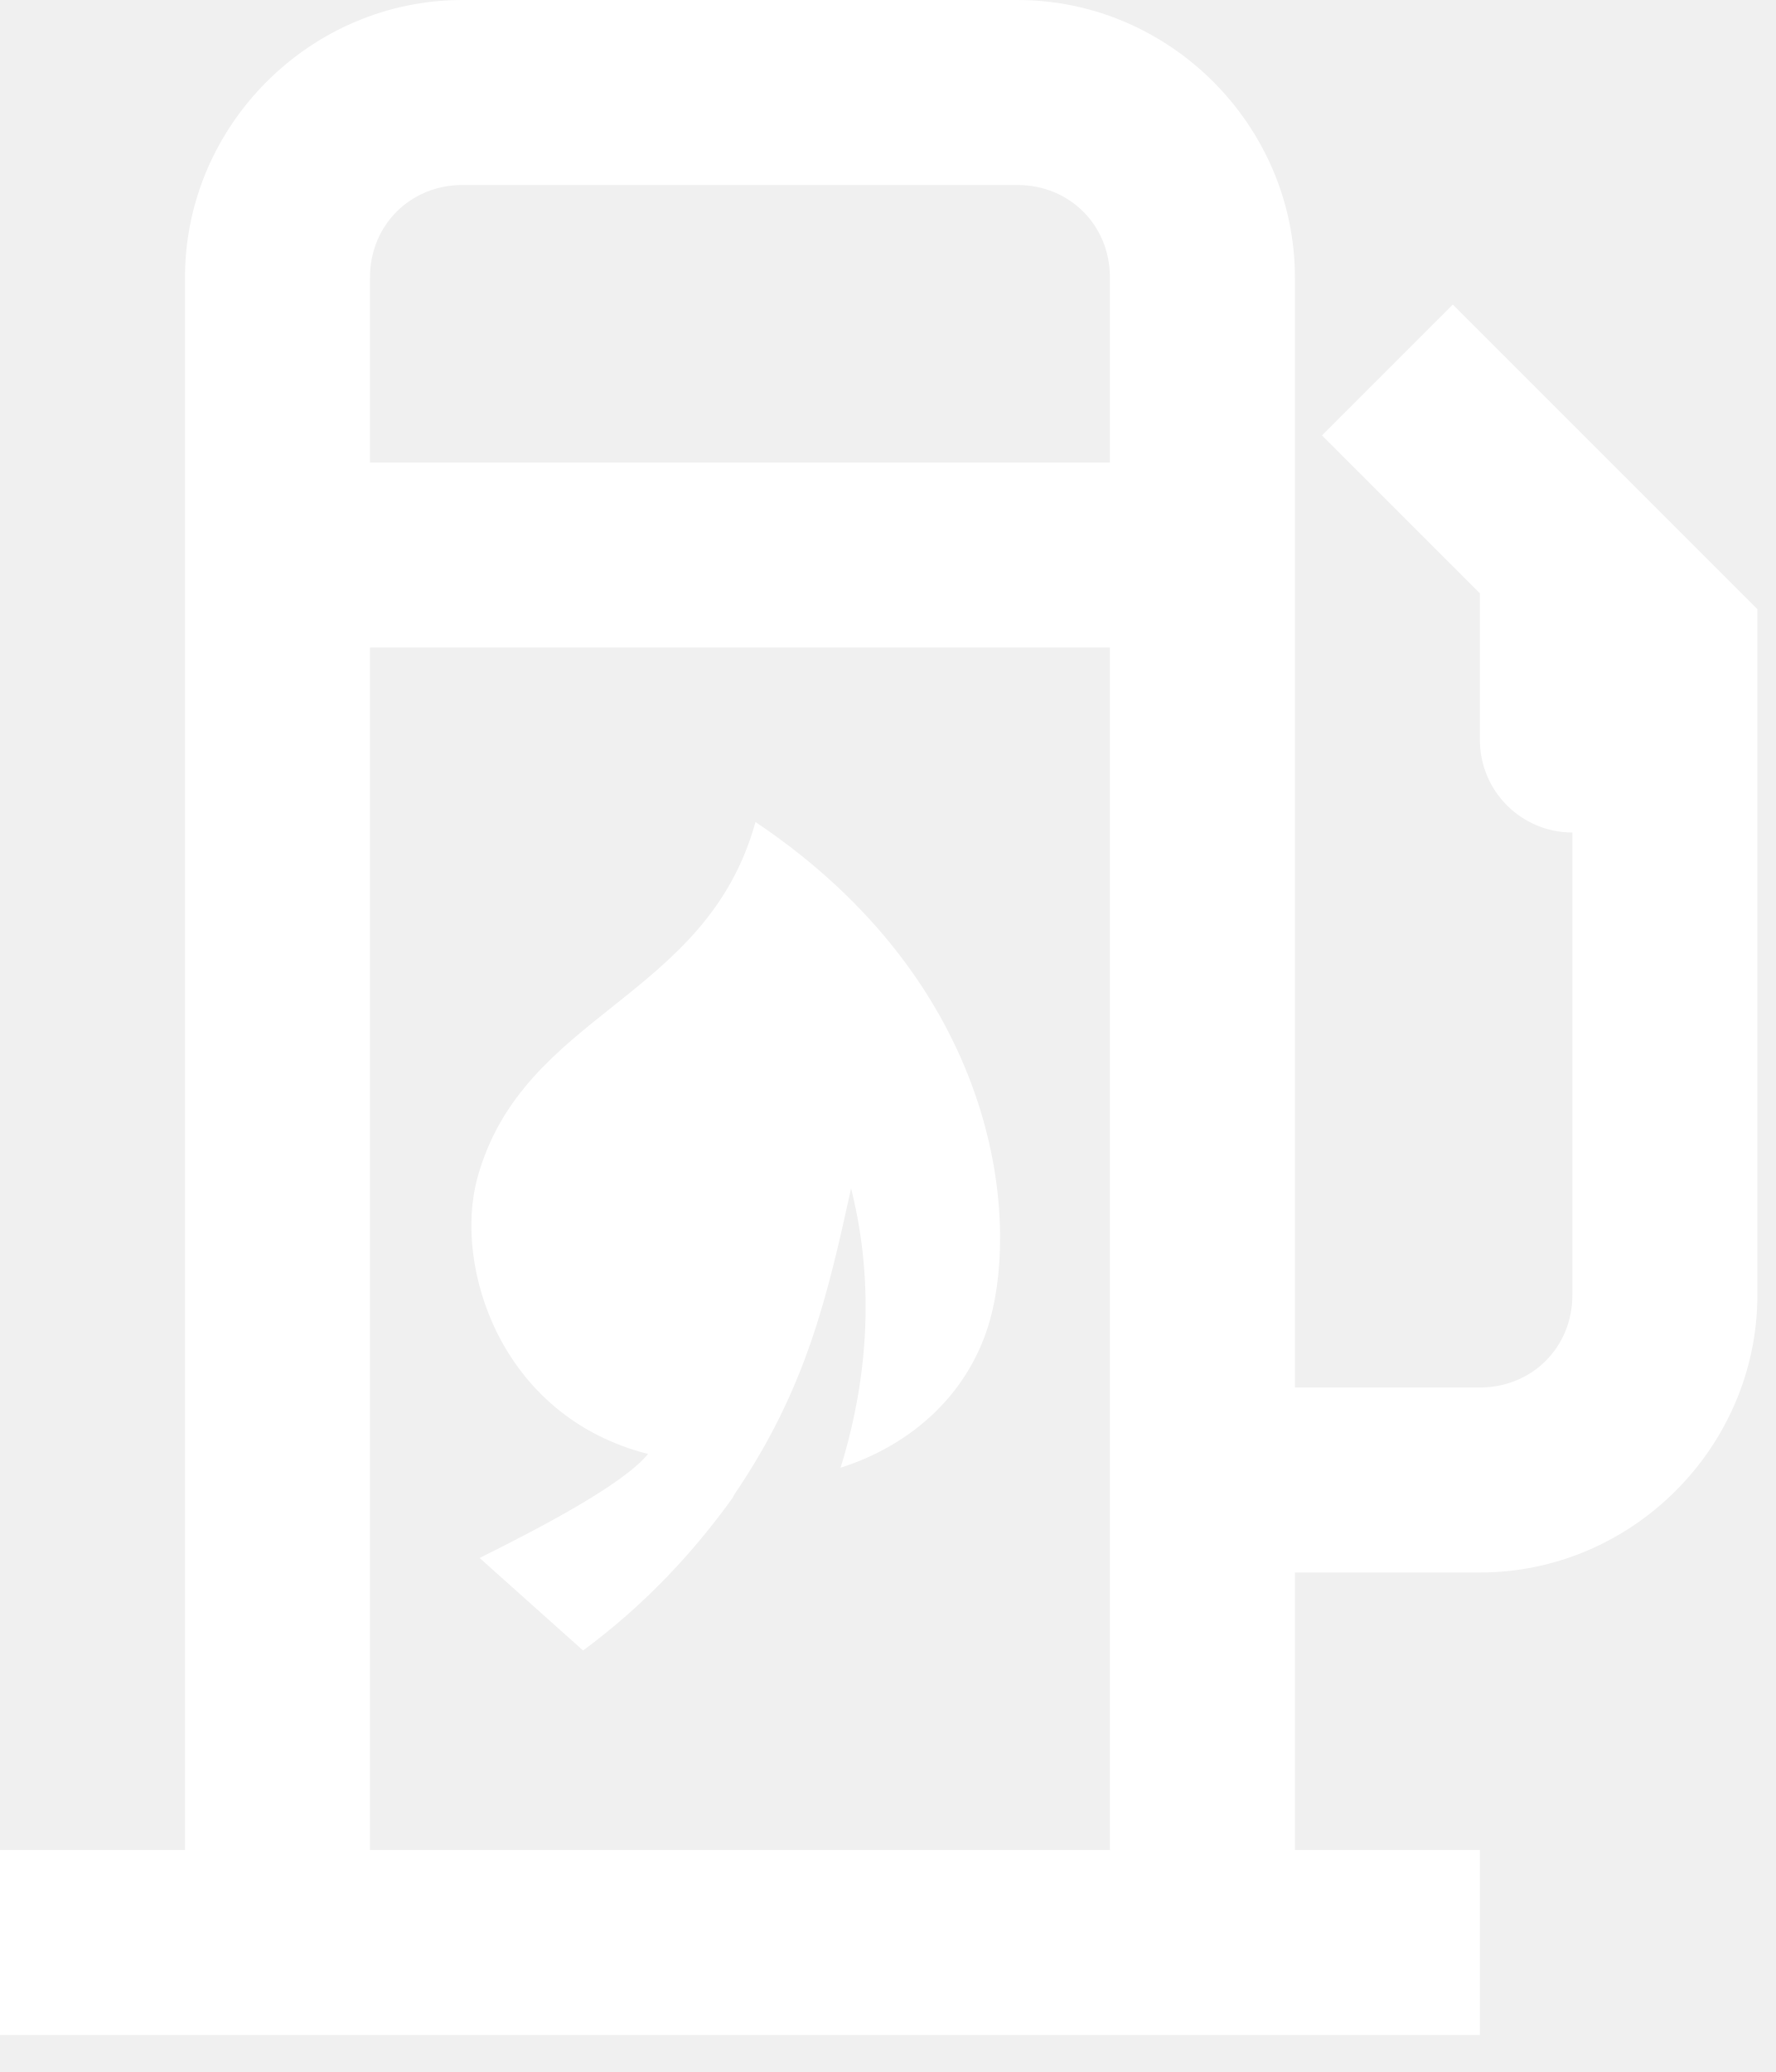
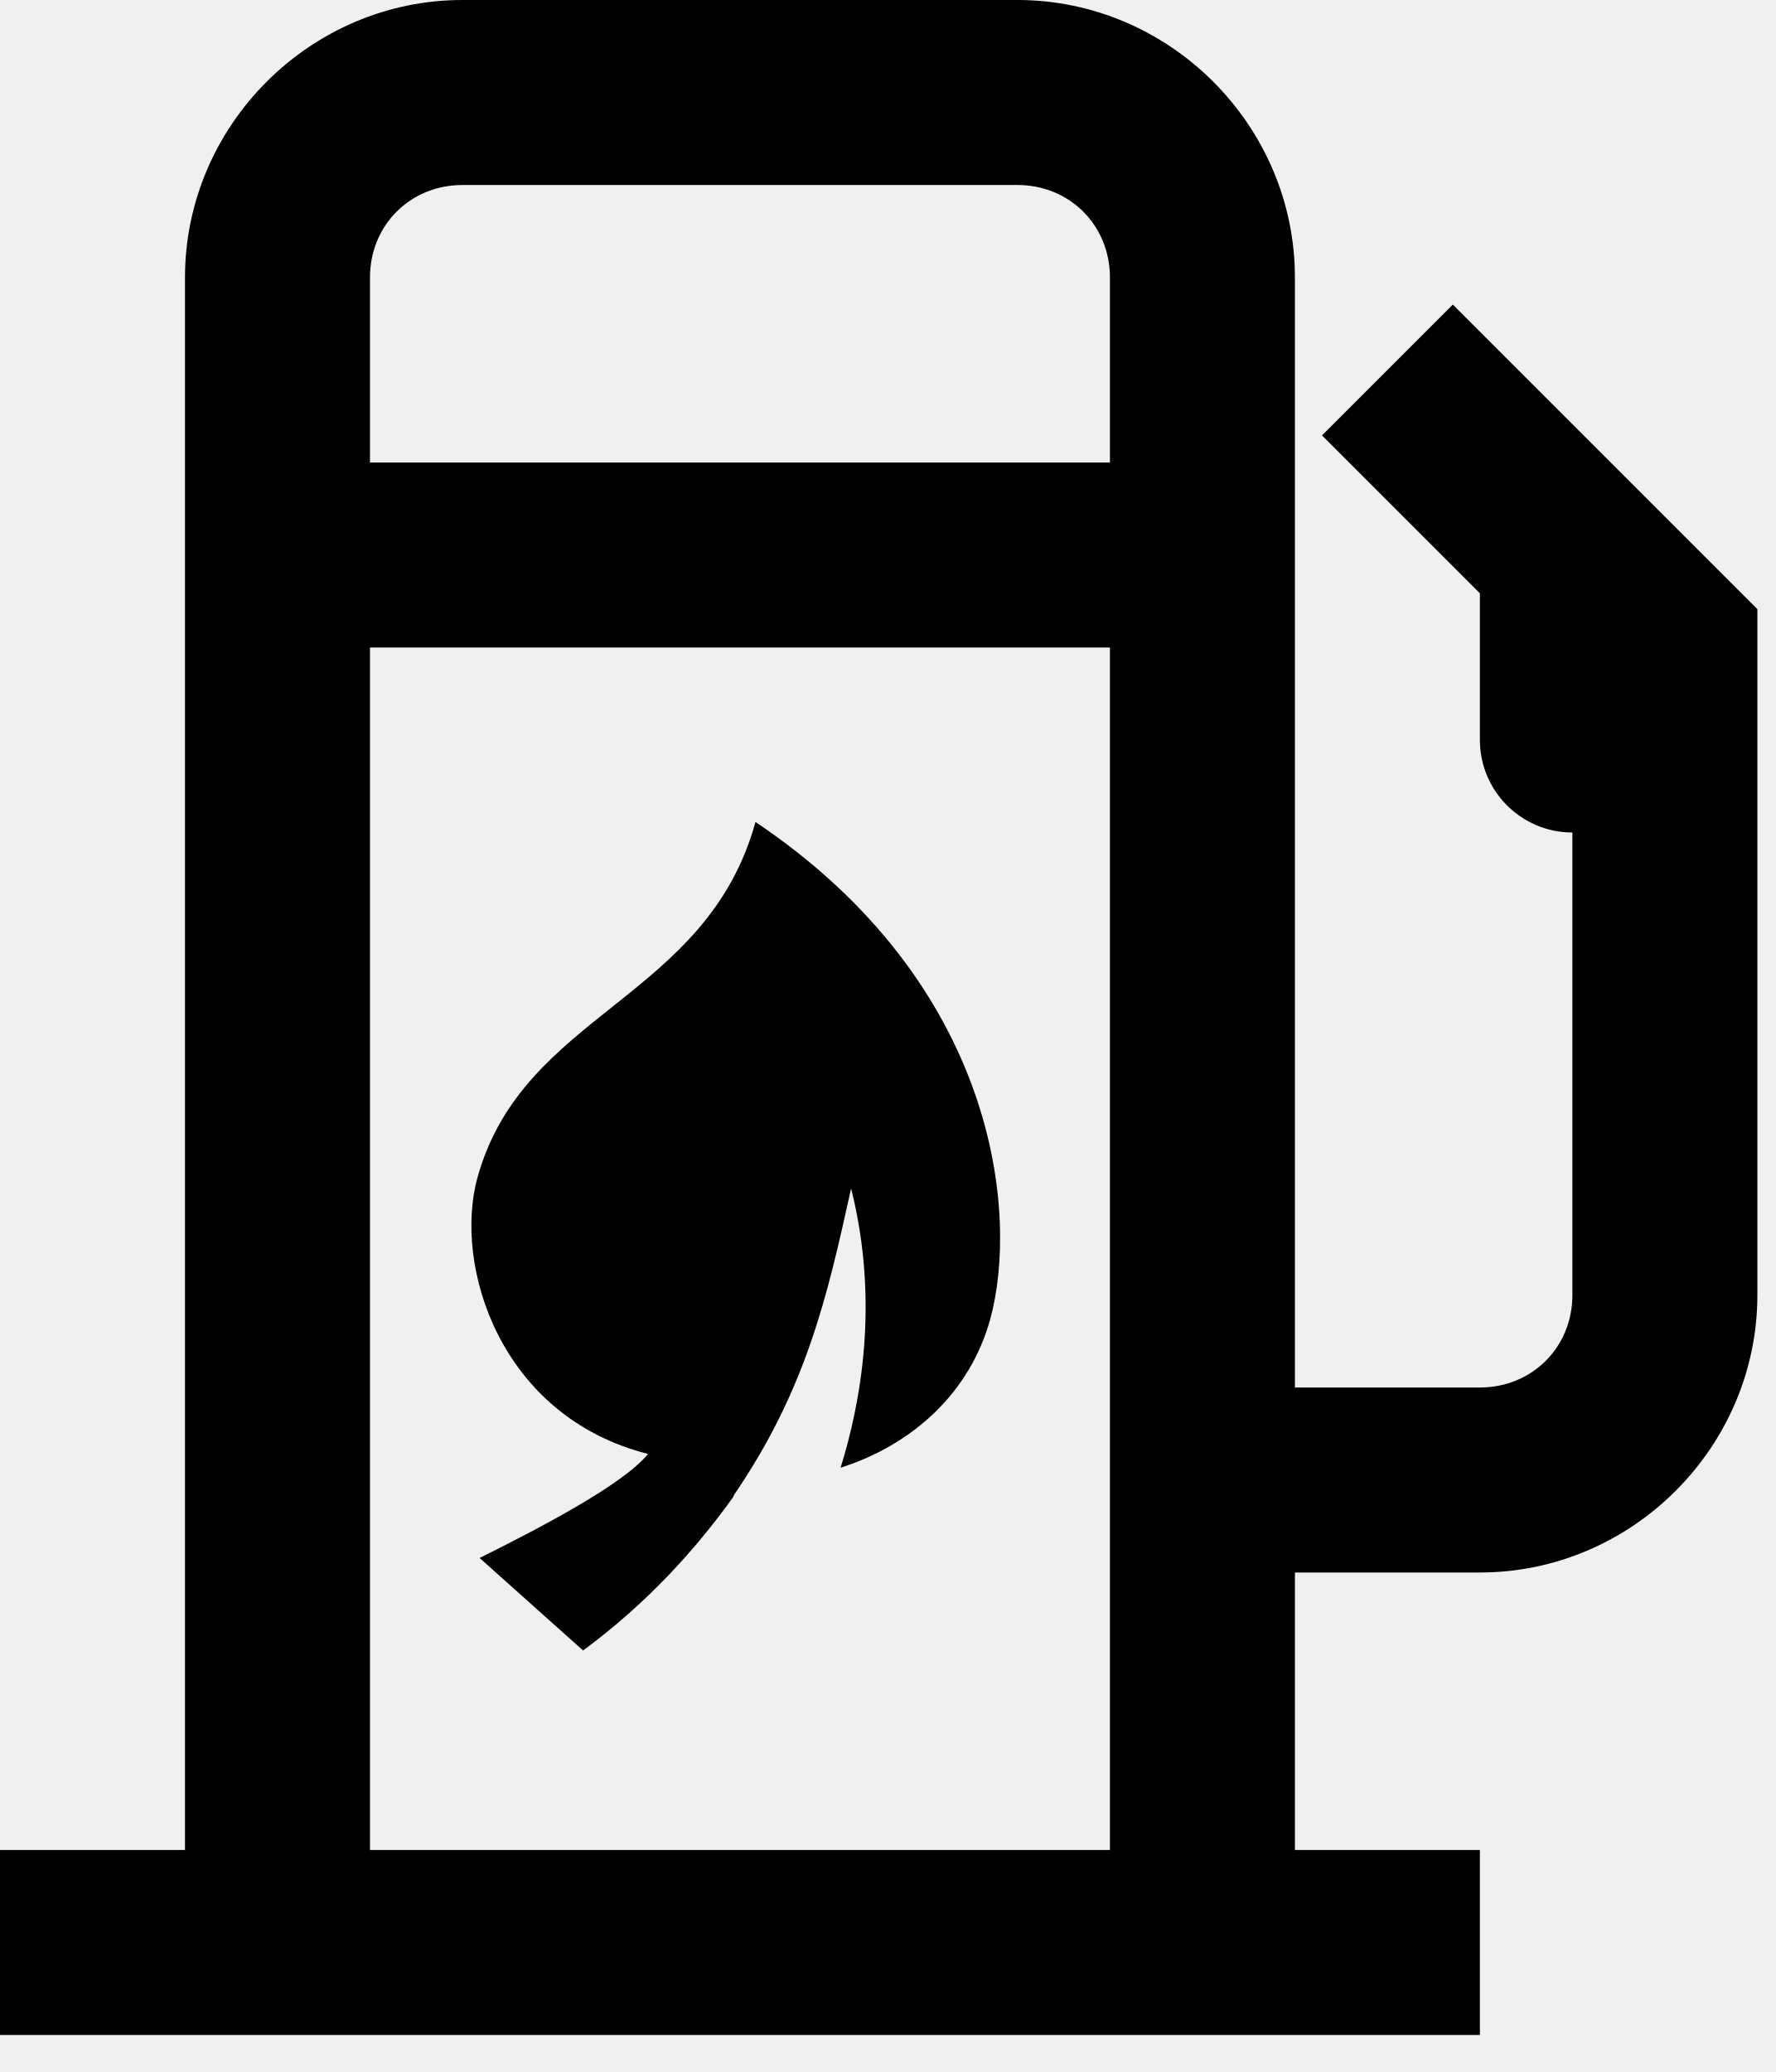
<svg xmlns="http://www.w3.org/2000/svg" width="12" height="14" viewBox="0 0 12 14" fill="none">
-   <path d="M3.125 0C2.097 0 1.25 0.847 1.25 1.875V12.5H0V13.75H10V12.5H8.75V10.625H10C11.028 10.625 11.875 9.778 11.875 8.75V4.116L9.817 2.058L8.933 2.942L10 4.009V5C10 5.345 10.28 5.625 10.625 5.625V8.75C10.625 9.103 10.353 9.375 10 9.375H8.75V1.875C8.75 0.847 7.903 0 6.875 0H3.125ZM3.125 1.25H6.875C7.228 1.25 7.5 1.522 7.5 1.875V3.125H2.5V1.875C2.5 1.522 2.772 1.25 3.125 1.25ZM2.5 4.375H7.5V12.5H2.5V4.375ZM5.105 5.554C4.772 6.759 3.535 6.838 3.226 7.958C3.063 8.552 3.377 9.57 4.379 9.824C4.211 10.03 3.66 10.318 3.241 10.527L3.94 11.152C4.368 10.836 4.694 10.477 4.951 10.12C4.957 10.111 4.956 10.107 4.962 10.098C5.449 9.383 5.59 8.761 5.751 8.03C5.944 8.796 5.816 9.481 5.68 9.917C6.169 9.761 6.554 9.409 6.691 8.914C6.884 8.212 6.746 6.655 5.105 5.554Z" fill="white" />
+   <path d="M3.125 0C2.097 0 1.25 0.847 1.25 1.875V12.5H0V13.75H10V12.5H8.75V10.625H10C11.028 10.625 11.875 9.778 11.875 8.75V4.116L9.817 2.058L8.933 2.942L10 4.009V5C10 5.345 10.28 5.625 10.625 5.625V8.75C10.625 9.103 10.353 9.375 10 9.375H8.75V1.875C8.75 0.847 7.903 0 6.875 0H3.125ZM3.125 1.25H6.875C7.228 1.25 7.5 1.522 7.5 1.875V3.125H2.5V1.875C2.5 1.522 2.772 1.25 3.125 1.25ZM2.5 4.375H7.5V12.5H2.5V4.375ZM5.105 5.554C4.772 6.759 3.535 6.838 3.226 7.958C3.063 8.552 3.377 9.57 4.379 9.824C4.211 10.03 3.66 10.318 3.241 10.527L3.94 11.152C4.368 10.836 4.694 10.477 4.951 10.12C4.957 10.111 4.956 10.107 4.962 10.098C5.449 9.383 5.59 8.761 5.751 8.03C5.944 8.796 5.816 9.481 5.68 9.917C6.169 9.761 6.554 9.409 6.691 8.914C6.884 8.212 6.746 6.655 5.105 5.554Z" fill="currentColor" />
</svg>
